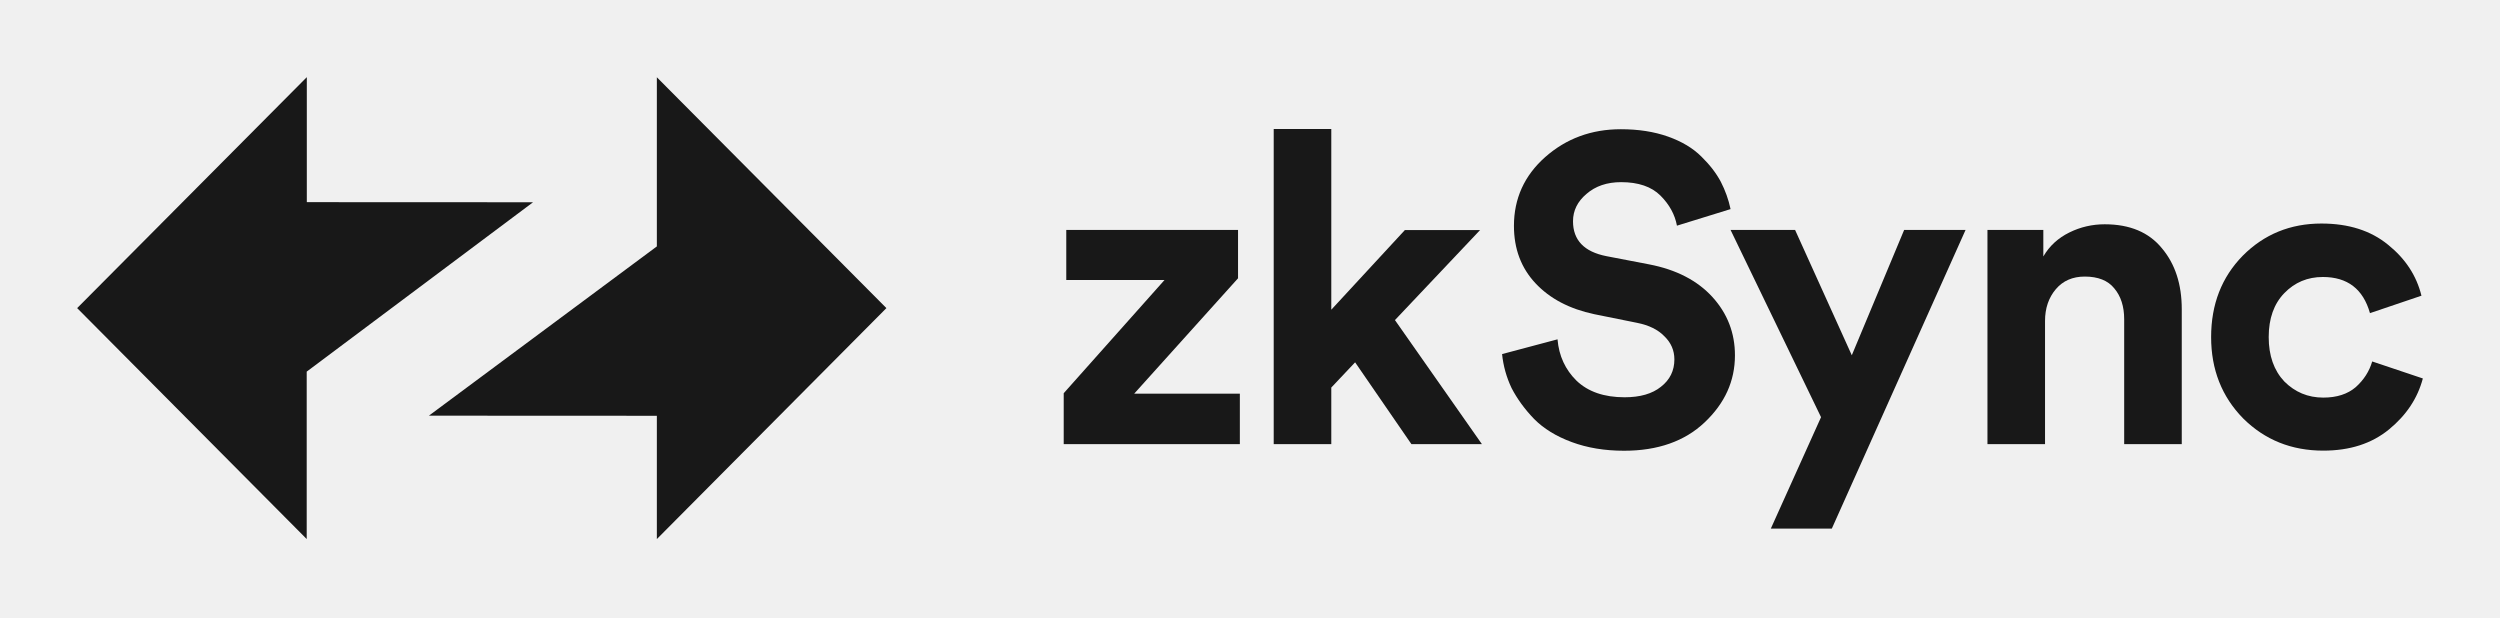
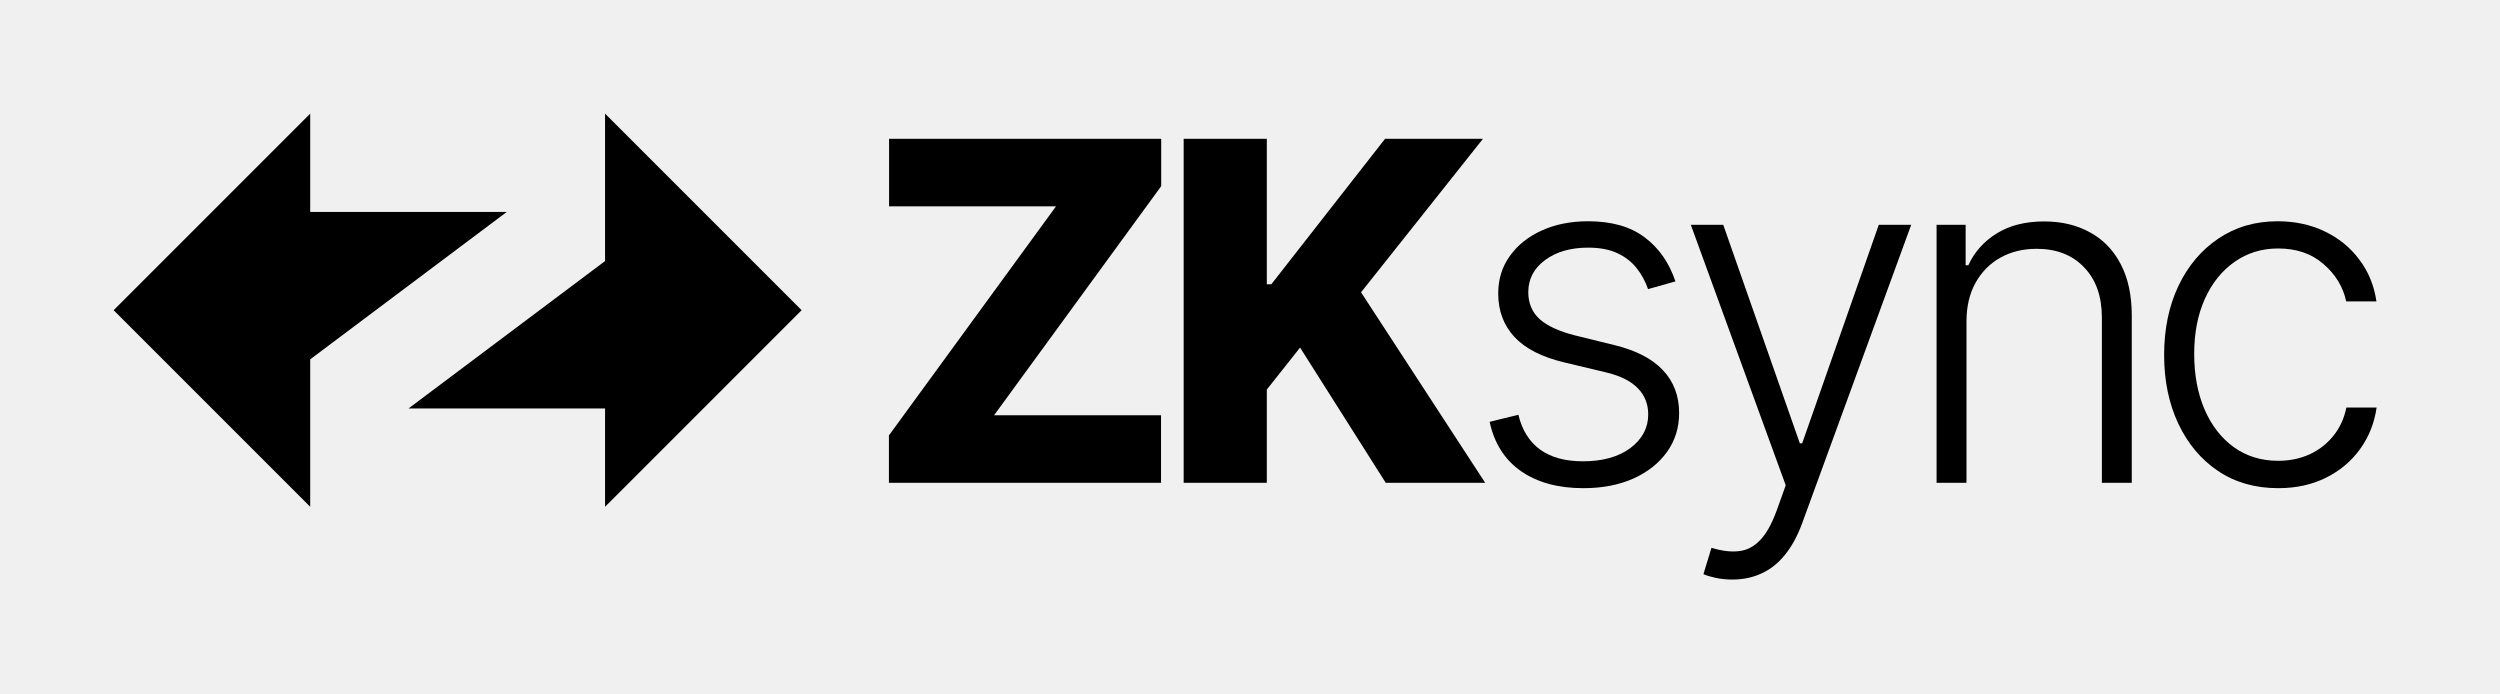
- <svg xmlns="http://www.w3.org/2000/svg" width="324" height="80" viewBox="0 0 324 80" fill="none">
-   <g clip-path="url(#clip0_1210_173)">
-     <path fill-rule="evenodd" clip-rule="evenodd" d="M114.877 39.931L85.128 10.014V31.935L55.586 53.871L85.128 53.885V69.862L114.877 39.931Z" fill="black" fill-opacity="0.9" />
-     <path fill-rule="evenodd" clip-rule="evenodd" d="M10 39.931L39.749 69.861V48.162L69.083 26.212L39.763 26.199V10L10 39.931Z" fill="black" fill-opacity="0.9" />
-     <path d="M160.685 57.557H137.857V50.961L150.925 36.286H138.189V29.801H160.45V36.065L146.994 51.016H160.685V57.557Z" fill="black" fill-opacity="0.9" />
-     <path d="M191.832 29.801L180.785 41.483L192.054 57.557H182.917L175.622 46.956L172.535 50.226V57.557H165.073V16.721H172.535V40.139L182.073 29.815H191.832V29.801Z" fill="black" fill-opacity="0.9" />
-     <path d="M224.281 27.099L217.332 29.247C217.069 27.82 216.363 26.517 215.2 25.353C214.037 24.189 212.334 23.607 210.092 23.607C208.264 23.607 206.769 24.12 205.607 25.132C204.444 26.116 203.862 27.293 203.862 28.679C203.862 31.118 205.302 32.628 208.181 33.196L213.733 34.263C217.249 34.942 219.976 36.356 221.928 38.49C223.88 40.637 224.849 43.159 224.849 46.056C224.849 49.367 223.548 52.263 220.917 54.744C218.342 57.182 214.854 58.416 210.479 58.416C207.974 58.416 205.717 58.042 203.696 57.293C201.675 56.545 200.055 55.547 198.823 54.3C197.591 53.025 196.622 51.681 195.902 50.296C195.224 48.868 194.823 47.4 194.67 45.889L201.855 43.977C202.035 46.125 202.866 47.912 204.319 49.34C205.814 50.767 207.891 51.487 210.549 51.487C212.57 51.487 214.134 51.03 215.255 50.129C216.418 49.229 217 48.037 217 46.582C217 45.418 216.57 44.42 215.712 43.589C214.895 42.73 213.705 42.148 212.182 41.843L206.631 40.721C203.419 40.042 200.872 38.711 199.003 36.716C197.134 34.721 196.207 32.24 196.207 29.275C196.207 25.741 197.55 22.762 200.249 20.365C202.976 17.954 206.243 16.748 210.064 16.748C212.348 16.748 214.383 17.067 216.183 17.704C217.982 18.342 219.422 19.215 220.502 20.296C221.582 21.349 222.426 22.443 223.021 23.566C223.589 24.674 224.018 25.852 224.281 27.099Z" fill="black" fill-opacity="0.9" />
-     <path d="M237.405 68.504H229.5L236.007 54.065L224.281 29.801H232.643L239.993 46.042L246.777 29.801H254.737L237.405 68.504Z" fill="black" fill-opacity="0.9" />
-     <path d="M265.036 41.594V57.557H257.575V29.801H264.815V33.238C265.604 31.88 266.725 30.855 268.179 30.134C269.632 29.413 271.169 29.067 272.775 29.067C276.028 29.067 278.492 30.106 280.181 32.171C281.897 34.208 282.756 36.841 282.756 40.069V57.557H275.294V41.372C275.294 39.723 274.865 38.379 274.007 37.367C273.19 36.356 271.916 35.843 270.186 35.843C268.622 35.843 267.362 36.383 266.434 37.478C265.507 38.573 265.036 39.945 265.036 41.594Z" fill="black" fill-opacity="0.9" />
-     <path d="M301.043 35.898C299.063 35.898 297.402 36.591 296.045 37.991C294.702 39.376 294.024 41.275 294.024 43.686C294.024 46.097 294.702 48.009 296.045 49.437C297.43 50.822 299.105 51.529 301.098 51.529C302.856 51.529 304.254 51.072 305.306 50.171C306.358 49.229 307.065 48.12 307.438 46.845L314 49.048C313.322 51.612 311.868 53.801 309.626 55.644C307.383 57.487 304.545 58.402 301.098 58.402C296.987 58.402 293.526 57.016 290.716 54.231C287.947 51.404 286.562 47.898 286.562 43.686C286.562 39.432 287.933 35.926 290.66 33.141C293.429 30.356 296.834 28.97 300.863 28.97C304.379 28.97 307.258 29.884 309.501 31.727C311.744 33.529 313.183 35.732 313.82 38.323L307.148 40.582C306.262 37.45 304.227 35.898 301.043 35.898Z" fill="black" fill-opacity="0.9" />
-   </g>
-   <defs>
-     <clipPath id="clip0_1210_173">
-       <rect width="304" height="60" fill="white" transform="translate(10 10)" />
-     </clipPath>
-   </defs>
+ <svg xmlns="http://www.w3.org/2000/svg" width="220" height="61" viewBox="0 0 220 61" fill="none">
+   <path d="M10 27.298L27.298 10V18.649H44.596L27.298 31.622V44.596L10 27.298Z" fill="black" />
+   <path d="M70.542 27.298L53.245 44.596V35.947H35.947L53.245 22.973V10L70.542 27.298Z" fill="black" />
+   <path d="M104.162 42.486V12.213H111.479V25.014H111.878L121.885 12.213H130.503L119.771 25.724L130.695 42.486H121.944L114.406 30.587L111.479 34.282V42.486H104.162Z" fill="black" />
+   <path d="M78.224 42.486V38.318L92.931 18.155H78.239V12.213H102.185V16.382L87.477 36.544H102.17V42.486H78.224Z" fill="black" />
+   <path d="M200.48 42.959C198.45 42.959 196.681 42.451 195.173 41.436C193.675 40.422 192.513 39.032 191.685 37.268C190.857 35.504 190.443 33.494 190.443 31.237C190.443 28.961 190.862 26.936 191.7 25.162C192.547 23.388 193.72 21.999 195.217 20.994C196.716 19.979 198.455 19.471 200.435 19.471C201.953 19.471 203.328 19.767 204.559 20.358C205.791 20.939 206.806 21.762 207.604 22.826C208.413 23.881 208.92 25.113 209.127 26.522H206.466C206.19 25.241 205.525 24.147 204.471 23.24C203.426 22.324 202.096 21.866 200.48 21.866C199.031 21.866 197.75 22.26 196.637 23.048C195.523 23.827 194.651 24.916 194.02 26.315C193.399 27.704 193.089 29.316 193.089 31.148C193.089 32.991 193.395 34.622 194.006 36.041C194.616 37.45 195.474 38.554 196.578 39.352C197.691 40.151 198.992 40.55 200.48 40.55C201.485 40.55 202.401 40.362 203.229 39.988C204.067 39.603 204.767 39.062 205.328 38.362C205.9 37.662 206.284 36.83 206.481 35.864H209.142C208.945 37.234 208.457 38.456 207.678 39.53C206.91 40.594 205.91 41.431 204.678 42.042C203.456 42.653 202.057 42.959 200.48 42.959Z" fill="black" />
+   <path d="M173.051 28.296V42.486H170.419V19.782H172.977V23.344H173.213C173.745 22.181 174.573 21.25 175.697 20.55C176.83 19.841 178.229 19.486 179.895 19.486C181.422 19.486 182.762 19.806 183.915 20.447C185.078 21.077 185.98 22.009 186.62 23.24C187.271 24.472 187.596 25.985 187.596 27.778V42.486H184.965V27.941C184.965 26.078 184.442 24.605 183.398 23.521C182.363 22.437 180.974 21.895 179.23 21.895C178.037 21.895 176.978 22.151 176.051 22.664C175.125 23.176 174.391 23.915 173.849 24.881C173.317 25.837 173.051 26.975 173.051 28.296Z" fill="black" />
+   <path d="M152.443 51C151.921 51 151.433 50.951 150.98 50.852C150.527 50.754 150.167 50.645 149.901 50.527L150.61 48.206C151.507 48.482 152.305 48.581 153.005 48.502C153.705 48.433 154.326 48.118 154.868 47.556C155.409 47.004 155.892 46.157 156.316 45.014L157.144 42.708L148.792 19.782H151.645L158.385 39.012H158.592L165.333 19.782H168.186L158.578 46.078C158.174 47.172 157.676 48.083 157.085 48.813C156.493 49.552 155.809 50.098 155.03 50.453C154.261 50.818 153.399 51 152.443 51Z" fill="black" />
+   <path d="M147.438 24.763L145.029 25.443C144.792 24.763 144.457 24.147 144.023 23.595C143.59 23.043 143.023 22.605 142.323 22.279C141.634 21.954 140.776 21.792 139.752 21.792C138.214 21.792 136.953 22.156 135.967 22.886C134.982 23.615 134.489 24.556 134.489 25.709C134.489 26.684 134.824 27.478 135.494 28.089C136.174 28.69 137.219 29.168 138.628 29.523L142.057 30.365C143.959 30.828 145.383 31.562 146.329 32.568C147.285 33.573 147.763 34.834 147.763 36.352C147.763 37.633 147.408 38.771 146.699 39.766C145.989 40.761 144.999 41.545 143.728 42.116C142.466 42.678 141.003 42.959 139.338 42.959C137.12 42.959 135.292 42.461 133.854 41.466C132.415 40.461 131.493 39.012 131.089 37.12L133.617 36.499C133.942 37.849 134.578 38.869 135.524 39.559C136.48 40.249 137.736 40.594 139.293 40.594C141.037 40.594 142.432 40.205 143.476 39.426C144.521 38.638 145.043 37.652 145.043 36.47C145.043 35.553 144.738 34.785 144.127 34.164C143.516 33.533 142.589 33.07 141.348 32.774L137.638 31.888C135.667 31.415 134.208 30.666 133.262 29.641C132.316 28.616 131.843 27.345 131.843 25.827C131.843 24.576 132.183 23.477 132.863 22.531C133.543 21.575 134.479 20.826 135.672 20.284C136.864 19.742 138.224 19.471 139.752 19.471C141.831 19.471 143.491 19.944 144.733 20.89C145.984 21.826 146.886 23.117 147.438 24.763Z" fill="black" />
</svg>
